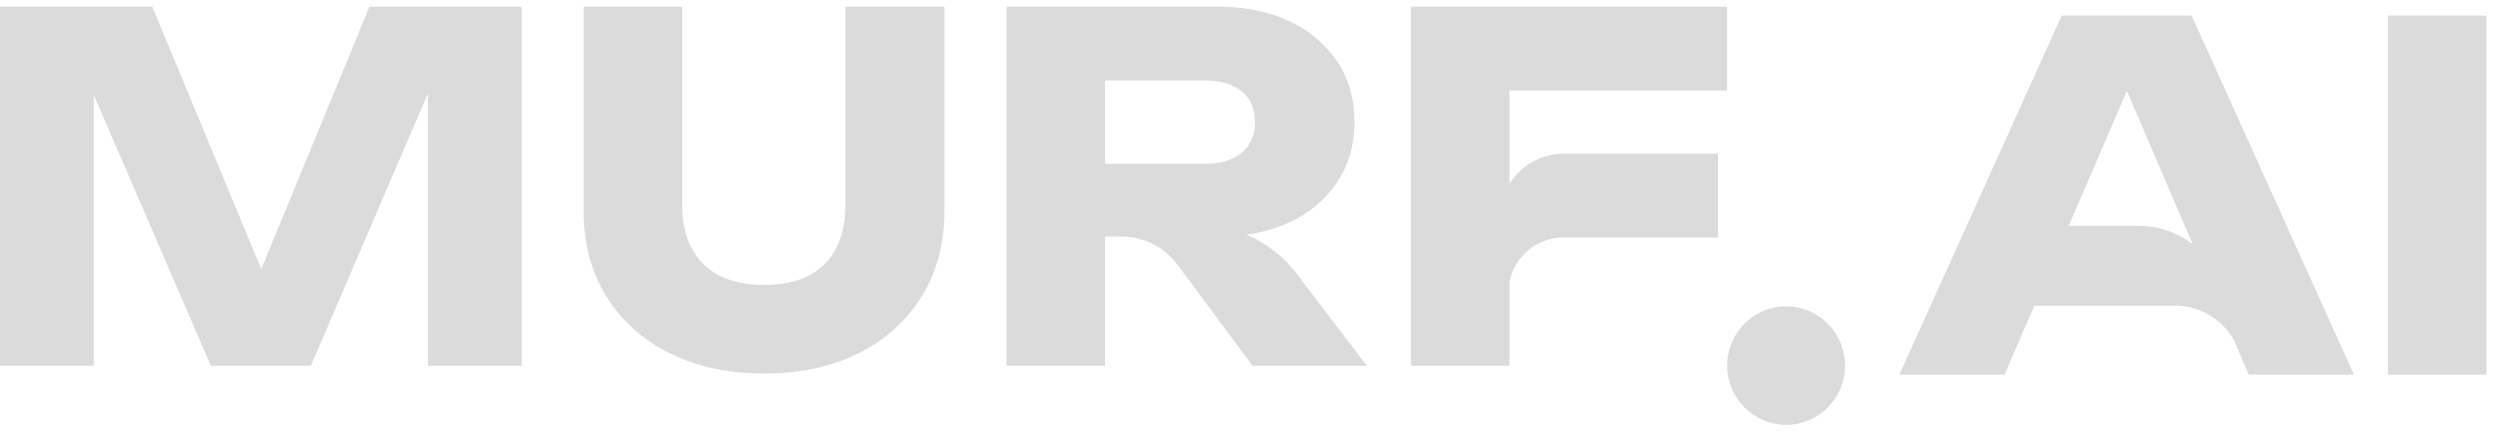
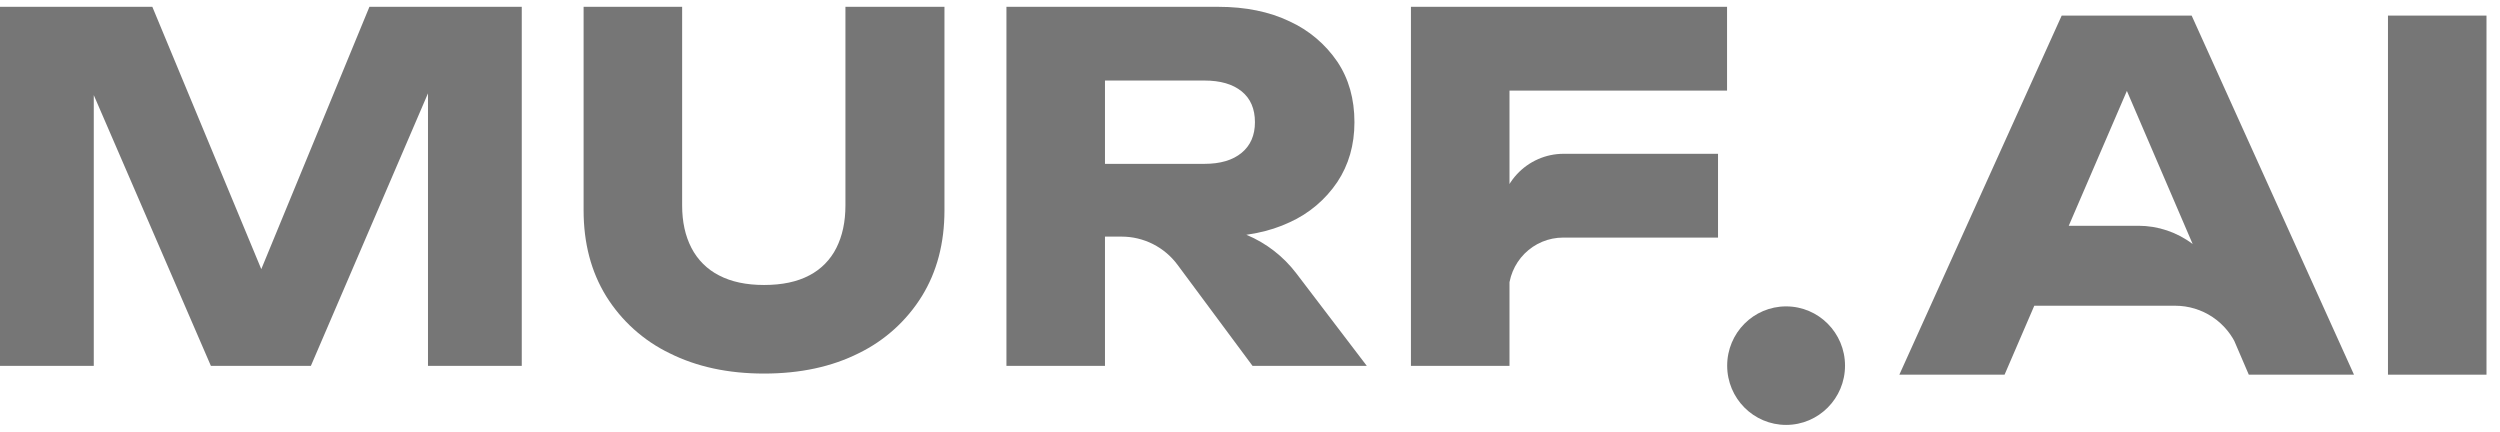
<svg xmlns="http://www.w3.org/2000/svg" width="139" height="24" viewBox="0 0 139 24" fill="none">
-   <path d="M29.01 0.375V20.34H23.796V2.345L24.96 2.478L17.284 20.34H11.726L4.023 2.531L5.214 2.398V20.34H0V0.375H8.47L15.59 17.518H13.473L20.54 0.375H29.01Z" fill="#DBDBDB" />
-   <path d="M37.927 11.422C37.927 12.327 38.099 13.113 38.443 13.778C38.782 14.438 39.319 14.974 39.978 15.309C40.657 15.664 41.491 15.841 42.48 15.841C43.485 15.841 44.324 15.664 44.994 15.309C45.646 14.973 46.174 14.437 46.503 13.778C46.838 13.113 47.005 12.327 47.006 11.422V0.375H52.511V11.688C52.511 13.517 52.092 15.109 51.254 16.467C50.405 17.834 49.189 18.932 47.747 19.634C46.247 20.389 44.491 20.766 42.48 20.766C40.485 20.766 38.734 20.389 37.225 19.634C35.777 18.935 34.557 17.837 33.705 16.467C32.867 15.109 32.448 13.516 32.448 11.688V0.375H37.927V11.422Z" fill="#DBDBDB" />
-   <path d="M59.744 9.106H66.97C67.852 9.106 68.54 8.902 69.034 8.494C69.528 8.086 69.775 7.518 69.775 6.79C69.775 6.045 69.528 5.473 69.034 5.073C68.54 4.674 67.852 4.475 66.97 4.475H58.976L61.438 1.839V20.34H55.959V0.375H67.737C69.255 0.375 70.578 0.646 71.708 1.187C72.776 1.677 73.69 2.45 74.354 3.423C74.99 4.373 75.308 5.495 75.308 6.79C75.308 8.051 74.99 9.16 74.354 10.118C73.696 11.096 72.78 11.87 71.708 12.354C70.578 12.886 69.255 13.152 67.737 13.152H59.744V9.106ZM62.367 13.152H61.438L65.875 12.587C67.044 12.438 68.23 12.6 69.317 13.057C70.404 13.513 71.353 14.248 72.07 15.188L75.996 20.34H69.643L65.47 14.717C65.109 14.232 64.641 13.837 64.103 13.566C63.564 13.294 62.97 13.152 62.367 13.152Z" fill="#DBDBDB" />
-   <path d="M96.024 0.375V5.033H81.306L83.928 2.398V20.34H78.448V0.375H96.024ZM86.933 8.547H95.521V13.206H86.909C86.105 13.206 85.333 13.527 84.764 14.1C84.194 14.672 83.874 15.448 83.874 16.257V18.622L83.404 12.377C83.366 11.888 83.43 11.397 83.59 10.934C83.752 10.471 84.005 10.047 84.337 9.687C84.669 9.328 85.07 9.041 85.517 8.845C85.964 8.649 86.446 8.547 86.933 8.547Z" fill="#DBDBDB" />
-   <path d="M121.856 0.867L130.881 20.832H125.032L117.461 3.21H119.049L111.453 20.832H105.604L114.629 0.867L121.856 0.867ZM111.295 16.999V12.553H118.896C119.985 12.553 121.044 12.91 121.913 13.569C122.783 14.228 123.415 15.154 123.715 16.206L125.032 20.832L124.397 19.308C124.112 18.624 123.632 18.04 123.019 17.629C122.404 17.218 121.683 16.999 120.945 16.999H111.295Z" fill="#DBDBDB" />
-   <path d="M132.771 0.867H138.25V20.832H132.771V0.867Z" fill="#DBDBDB" />
-   <path d="M99.307 23.621C101.117 23.621 102.583 22.146 102.583 20.326C102.583 18.506 101.117 17.031 99.307 17.031C97.498 17.031 96.031 18.506 96.031 20.326C96.031 22.146 97.498 23.621 99.307 23.621Z" fill="#DBDBDB" />
+   <path d="M29.01 0.379V20.344H23.796V2.349L24.96 2.482L17.284 20.344H11.726L4.023 2.535L5.214 2.402V20.344H0V0.379H8.47L15.59 17.522H13.473L20.54 0.379H29.01Z" fill="#767676" />
+   <path d="M37.927 11.426C37.927 12.331 38.099 13.117 38.443 13.782C38.782 14.442 39.319 14.978 39.979 15.313C40.658 15.668 41.492 15.845 42.48 15.845C43.486 15.845 44.324 15.668 44.995 15.313C45.646 14.977 46.175 14.441 46.503 13.782C46.838 13.117 47.006 12.331 47.006 11.426V0.379H52.512V11.692C52.512 13.521 52.093 15.113 51.254 16.471C50.406 17.838 49.19 18.936 47.747 19.638C46.247 20.392 44.491 20.77 42.48 20.77C40.486 20.77 38.734 20.393 37.226 19.638C35.778 18.939 34.557 17.84 33.705 16.471C32.867 15.113 32.448 13.52 32.448 11.692V0.379H37.927V11.426Z" fill="#767676" />
+   <path d="M59.743 9.11H66.969C67.851 9.11 68.54 8.906 69.034 8.498C69.528 8.09 69.775 7.522 69.775 6.794C69.775 6.049 69.528 5.477 69.034 5.077C68.54 4.678 67.851 4.478 66.969 4.478H58.976L61.437 1.843V20.344H55.958V0.379H67.737C69.254 0.379 70.578 0.65 71.707 1.191C72.775 1.68 73.69 2.453 74.354 3.427C74.99 4.376 75.307 5.499 75.307 6.794C75.307 8.055 74.99 9.164 74.354 10.122C73.695 11.1 72.779 11.874 71.707 12.358C70.578 12.89 69.254 13.156 67.737 13.156H59.743V9.11ZM62.366 13.156H61.437L65.874 12.591C67.043 12.443 68.23 12.604 69.317 13.061C70.404 13.517 71.353 14.252 72.07 15.192L75.995 20.344H69.642L65.469 14.721C65.109 14.236 64.641 13.841 64.102 13.569C63.563 13.298 62.969 13.156 62.366 13.156Z" fill="#767676" />
+   <path d="M96.024 0.379V5.037H81.307L83.928 2.402V20.344H78.448V0.379H96.024ZM86.934 8.551H95.522V13.21H86.91C86.106 13.21 85.334 13.531 84.764 14.104C84.195 14.676 83.875 15.452 83.875 16.261V18.626L83.404 12.381C83.367 11.892 83.431 11.401 83.591 10.938C83.752 10.475 84.006 10.051 84.338 9.691C84.67 9.332 85.071 9.045 85.518 8.849C85.964 8.652 86.447 8.551 86.934 8.551Z" fill="#767676" />
+   <path d="M121.856 0.867L130.882 20.832H125.033L117.462 3.21H119.05L111.454 20.832H105.604L114.63 0.867L121.856 0.867ZM111.295 16.999V12.553H118.896C119.986 12.553 121.044 12.91 121.914 13.569C122.783 14.228 123.415 15.154 123.715 16.206L125.033 20.832L124.398 19.308C124.112 18.624 123.632 18.04 123.019 17.629C122.404 17.218 121.683 16.999 120.946 16.999H111.295Z" fill="#767676" />
+   <path d="M132.771 0.867H138.249V20.832H132.771V0.867Z" fill="#767676" />
+   <path d="M99.307 23.625C101.117 23.625 102.583 22.15 102.583 20.33C102.583 18.51 101.117 17.035 99.307 17.035C97.498 17.035 96.031 18.51 96.031 20.33C96.031 22.15 97.498 23.625 99.307 23.625Z" fill="#767676" />
</svg>
